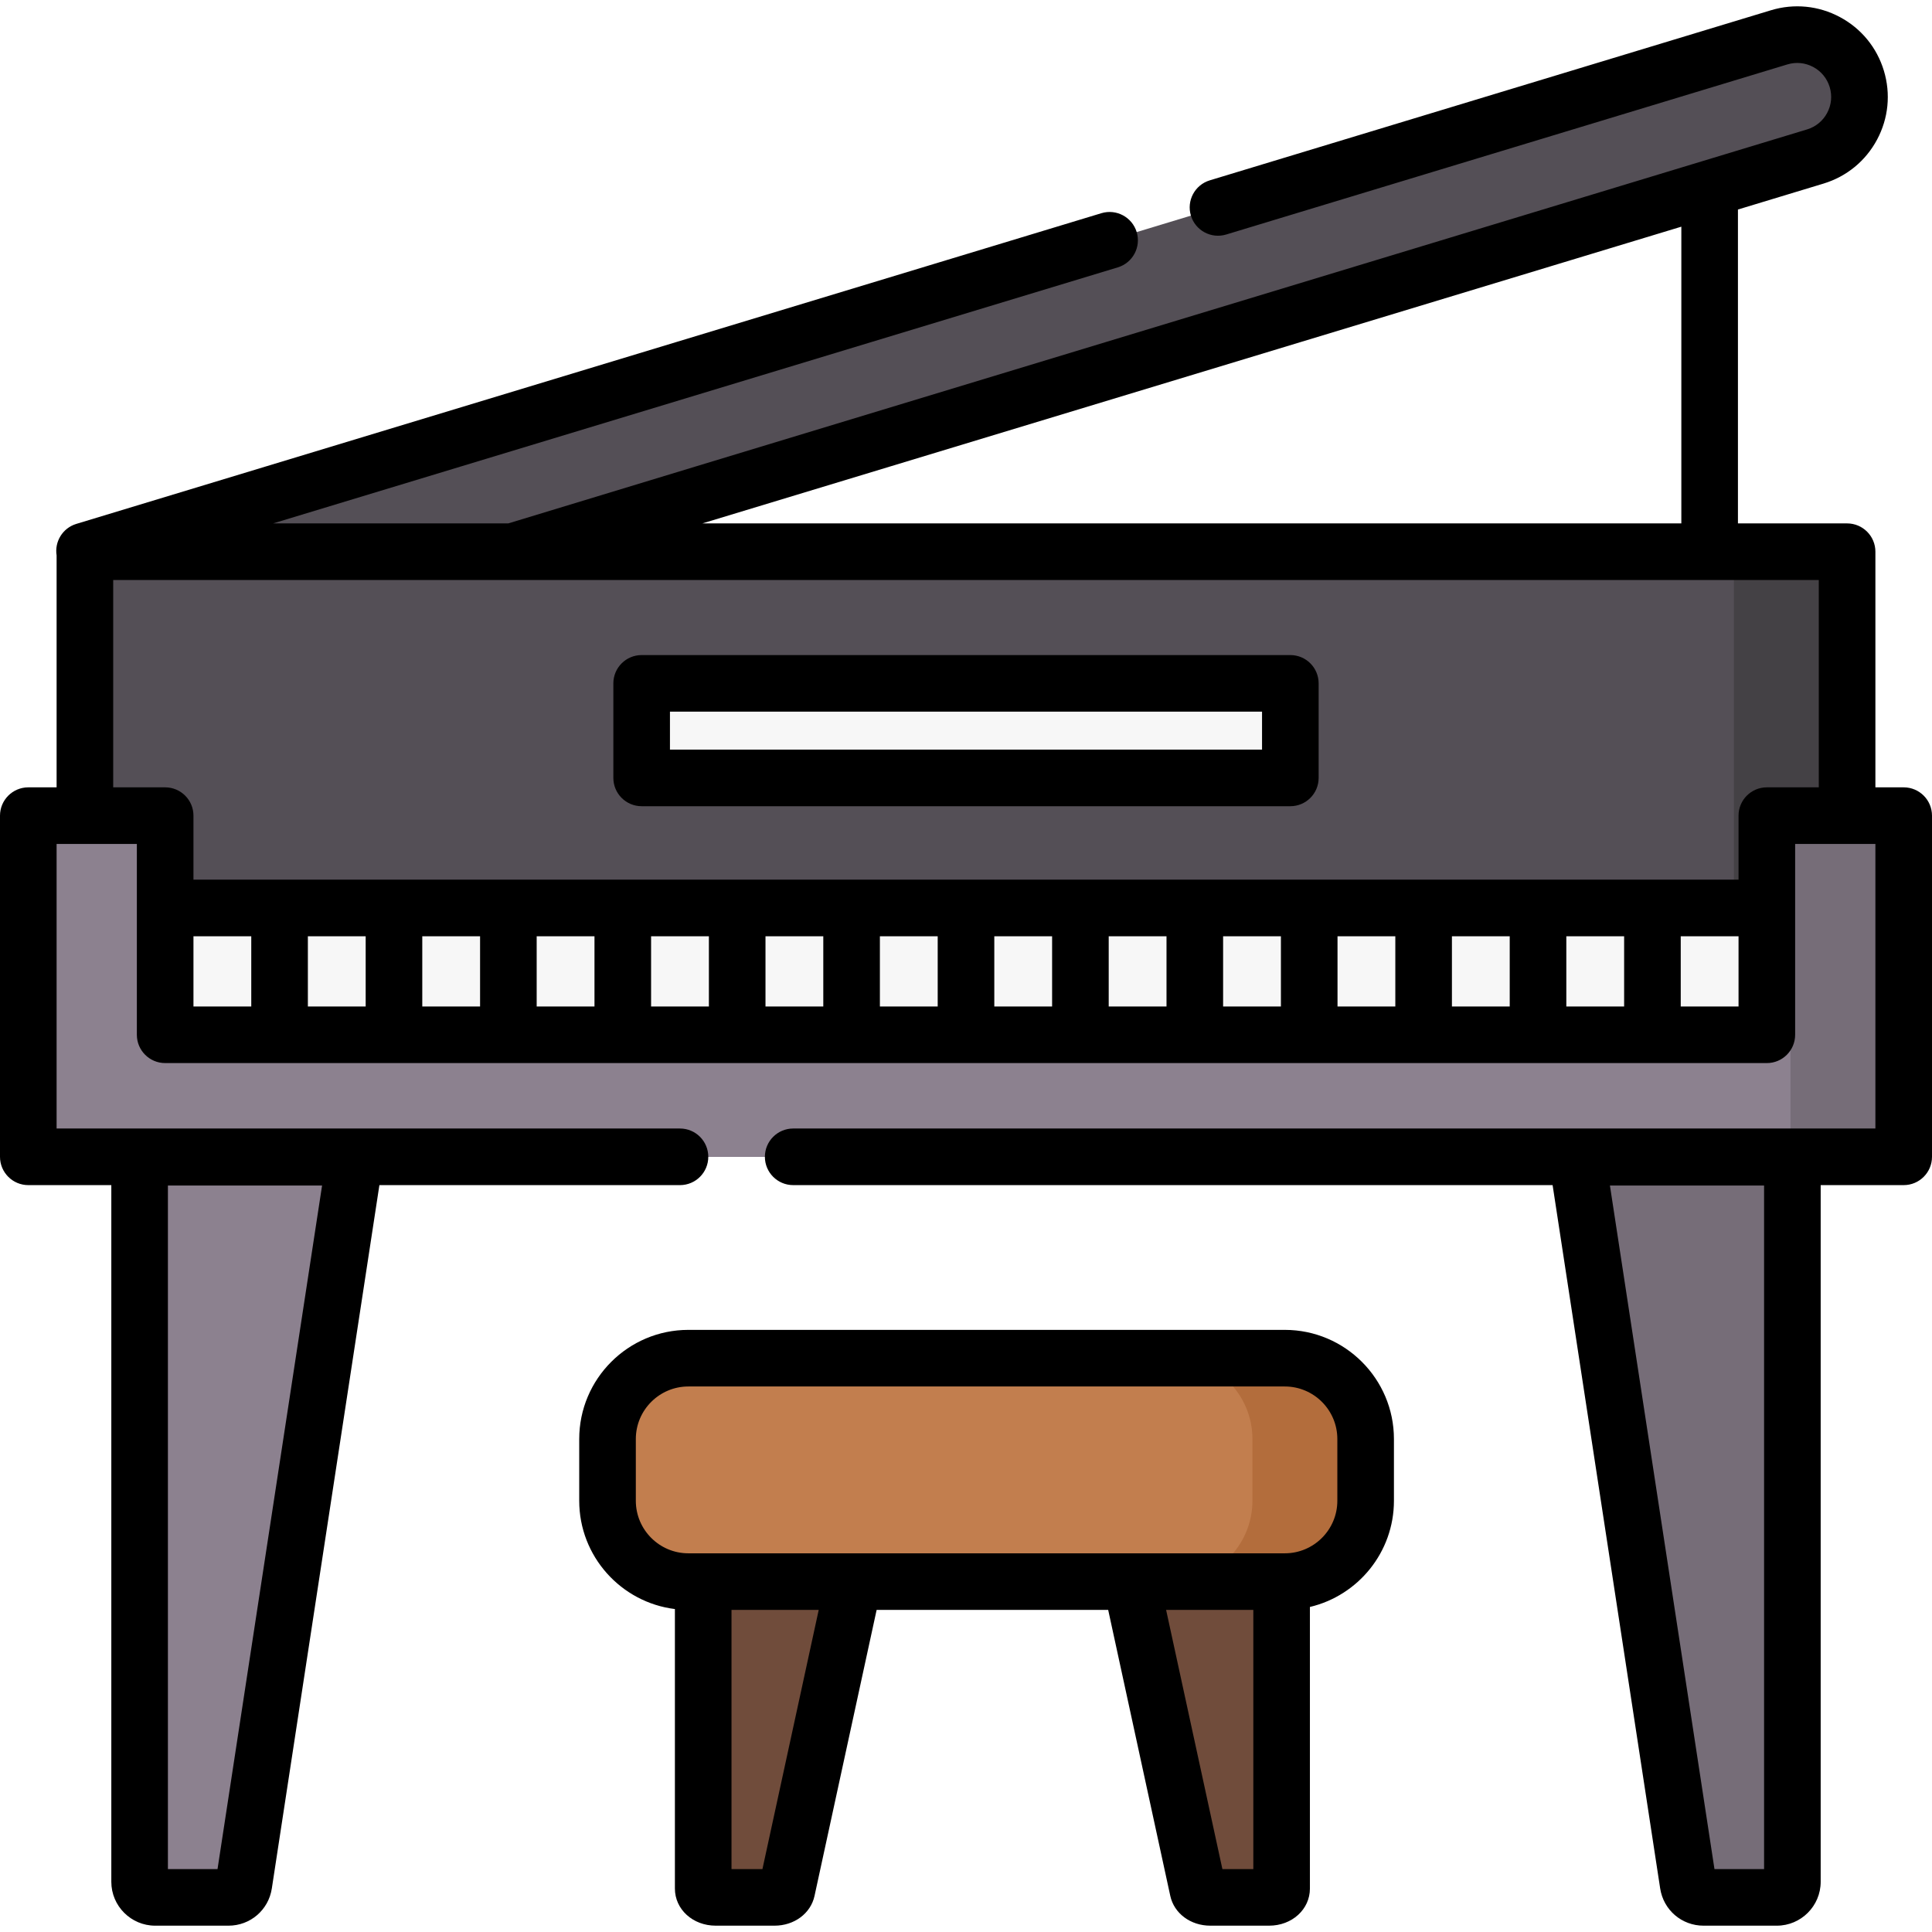
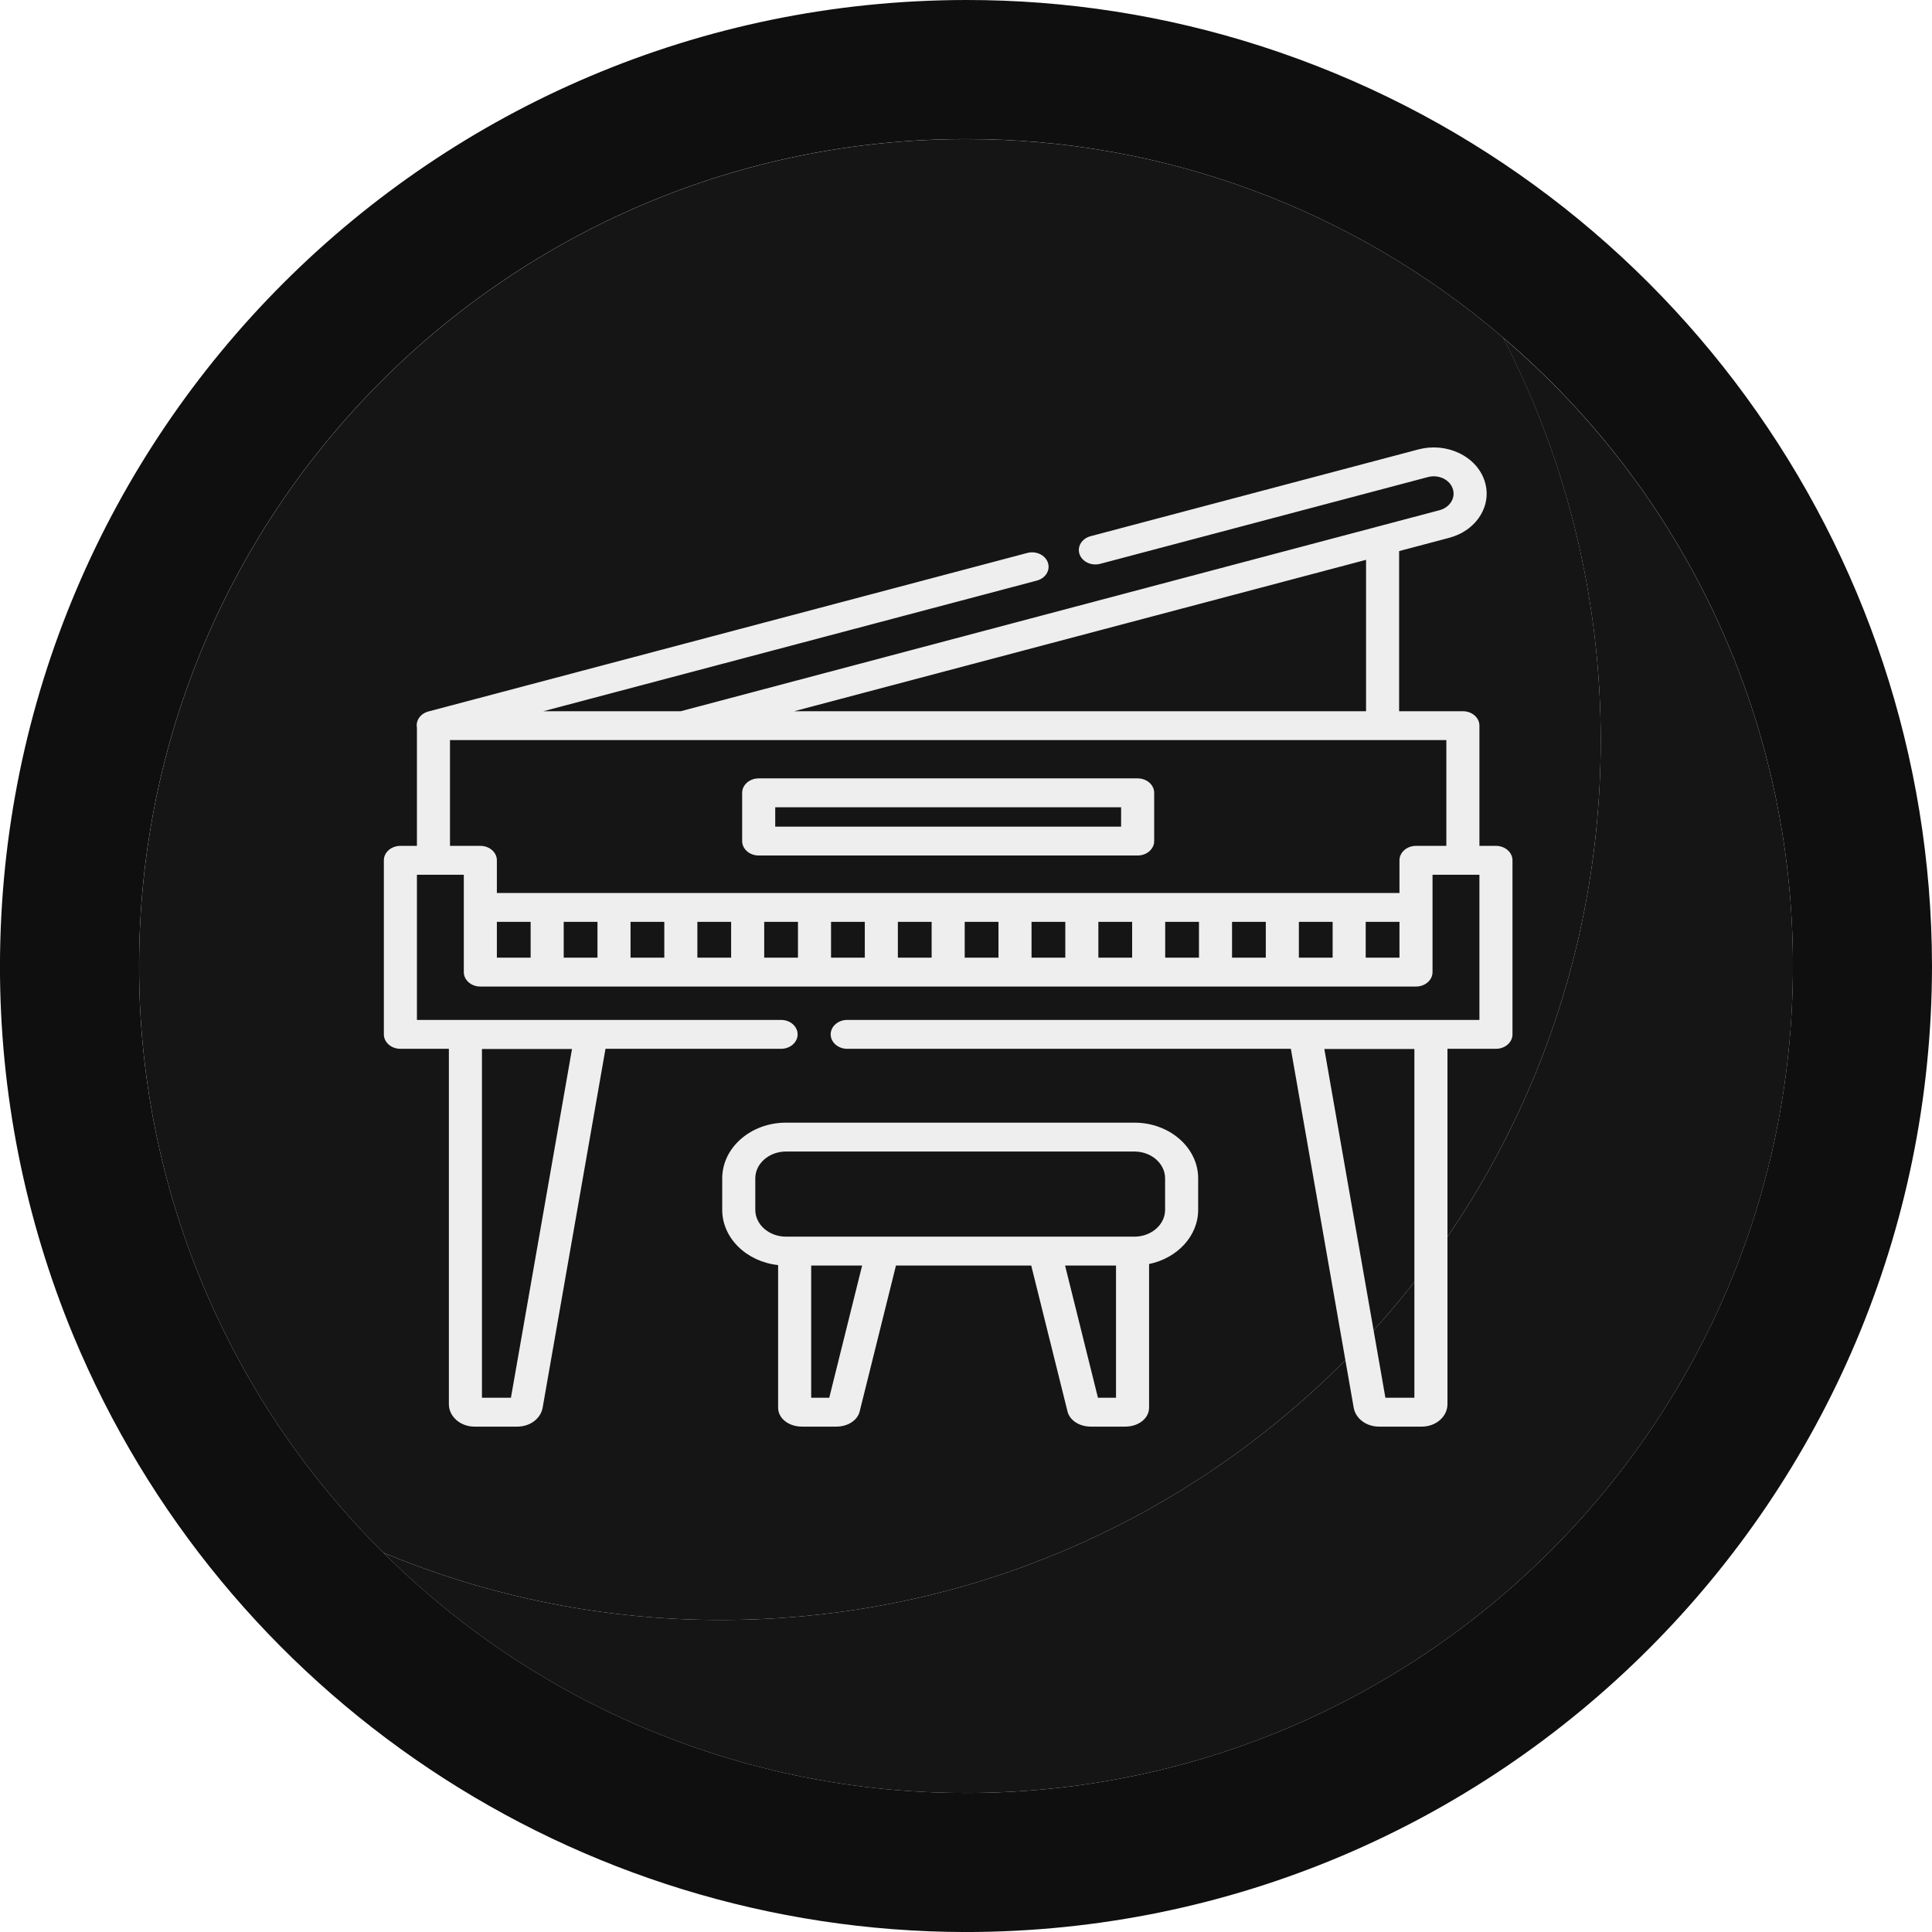
- <svg xmlns="http://www.w3.org/2000/svg" id="Capa_1" enable-background="new 0 0 512 512" height="512" viewBox="0 0 512 512" width="512">
-   <g>
-     <g>
-       <path d="m492.066 20.902c-2.643-8.721-11.858-13.648-20.577-11.004l-449.089 136.117c-.031.01-.06.023-.091.033v31.513c1.561.485 3.2.749 4.871.749 1.585 0 3.197-.23 4.792-.714l449.09-136.118c8.721-2.643 13.648-11.855 11.004-20.576z" fill="#544f56" />
-     </g>
-     <g>
-       <path d="m60.54 502.824h-19.408c-2.282 0-4.132-1.85-4.132-4.132v-192.018h57.088l-29.464 192.643c-.308 2.017-2.043 3.507-4.084 3.507z" fill="#8c818f" />
-     </g>
-     <g>
-       <path d="m22.5 146.207h467v160.362h-467z" fill="#544f56" />
-     </g>
-     <g>
-       <path d="m459.5 146.207h30v160.362h-30z" fill="#444145" />
-     </g>
-     <g>
-       <path d="m468.231 216.154v58.071h-424.462v-58.071h-36.269v58.071 32.343h36.269 424.462 36.269v-32.343-58.071z" fill="#8c818f" />
-     </g>
-     <g>
-       <path d="m474.5 216.154v58.071 32.343h30v-32.343-58.071z" fill="#766d78" />
-     </g>
-     <g>
-       <path d="m43.769 240.62h30.319v33.605h-30.319z" fill="#f7f7f7" />
-     </g>
-     <g>
-       <path d="m74.088 240.62h30.319v33.605h-30.319z" fill="#f7f7f7" />
-     </g>
-     <g>
-       <path d="m104.406 240.62h30.319v33.605h-30.319z" fill="#f7f7f7" />
-     </g>
-     <g>
-       <path d="m134.725 240.62h30.319v33.605h-30.319z" fill="#f7f7f7" />
-     </g>
-     <g>
-       <path d="m165.044 240.62h30.319v33.605h-30.319z" fill="#f7f7f7" />
-     </g>
-     <g>
-       <path d="m195.363 240.62h30.319v33.605h-30.319z" fill="#f7f7f7" />
-     </g>
-     <g>
-       <path d="m225.681 240.62h30.319v33.605h-30.319z" fill="#f7f7f7" />
-     </g>
-     <g>
-       <path d="m256 240.62h30.319v33.605h-30.319z" fill="#f7f7f7" />
-     </g>
-     <g>
-       <path d="m286.319 240.62h30.319v33.605h-30.319z" fill="#f7f7f7" />
-     </g>
-     <g>
-       <path d="m316.637 240.62h30.319v33.605h-30.319z" fill="#f7f7f7" />
-     </g>
-     <g>
-       <path d="m346.956 240.62h30.319v33.605h-30.319z" fill="#f7f7f7" />
-     </g>
-     <g>
-       <path d="m377.275 240.62h30.319v33.605h-30.319z" fill="#f7f7f7" />
-     </g>
-     <g>
-       <path d="m407.593 240.62h30.319v33.605h-30.319z" fill="#f7f7f7" />
-     </g>
-     <g>
-       <path d="m437.912 240.62h30.319v33.605h-30.319z" fill="#f7f7f7" />
-     </g>
-     <g>
-       <path d="m205.252 502.824h-15.579c-1.832 0-3.316-1.046-3.316-2.336v-108.556h45.824l-23.65 108.91c-.248 1.14-1.641 1.982-3.279 1.982z" fill="#704c3b" />
-     </g>
-     <g>
-       <path d="m320.748 502.824h15.579c1.832 0 3.316-1.046 3.316-2.336v-108.556h-45.824l23.65 108.91c.248 1.14 1.641 1.982 3.279 1.982z" fill="#704c3b" />
-     </g>
-     <g>
-       <path d="m451.46 502.824h19.409c2.282 0 4.132-1.85 4.132-4.132v-192.018h-57.088l29.464 192.643c.307 2.017 2.042 3.507 4.083 3.507z" fill="#766d78" />
-     </g>
-     <g>
-       <path d="m170.046 181.1h171.909v25.054h-171.909z" fill="#f7f7f7" />
-     </g>
-     <g>
-       <path d="m340.485 419.144h-158.061c-11.832 0-21.424-9.592-21.424-21.424v-16.365c0-11.832 9.592-21.424 21.424-21.424h158.061c11.832 0 21.424 9.592 21.424 21.424v16.365c0 11.832-9.592 21.424-21.424 21.424z" fill="#c27e4e" />
-     </g>
-     <g>
-       <path d="m340.485 359.93h-30c11.832 0 21.424 9.592 21.424 21.424v16.365c0 11.832-9.592 21.424-21.424 21.424h30c11.832 0 21.424-9.592 21.424-21.424v-16.365c0-11.832-9.592-21.424-21.424-21.424z" fill="#b36d3c" />
-     </g>
-     <g>
-       <path d="m504.5 208.654h-7.5v-62.447c0-4.142-3.358-7.5-7.5-7.5h-28.928v-83.181l22.665-6.87c6.135-1.86 11.178-5.997 14.202-11.65 3.023-5.653 3.664-12.145 1.805-18.28s-5.997-11.179-11.651-14.202c-5.655-3.024-12.146-3.664-18.279-1.804l-148.708 45.073c-3.964 1.201-6.204 5.389-5.003 9.353 1.202 3.964 5.391 6.202 9.353 5.002l148.71-45.074c2.299-.698 4.733-.457 6.853.677 2.121 1.134 3.672 3.025 4.369 5.326.698 2.301.457 4.735-.676 6.854-1.134 2.12-3.025 3.671-5.326 4.369l-28.003 8.488c-.024.007-.048.014-.073.022 0 0-315.79 95.75-316.105 95.896h-62.336l223.861-67.852c3.964-1.201 6.204-5.389 5.002-9.353-1.202-3.965-5.392-6.203-9.353-5.002l-271.654 82.339c-3.631 1.101-5.807 4.707-5.225 8.352v61.465h-7.5c-4.142 0-7.5 3.358-7.5 7.5v90.414c0 4.142 3.358 7.5 7.5 7.5h22v184.625c0 6.414 5.218 11.631 11.631 11.631h19.409c5.787 0 10.623-4.152 11.498-9.873l28.506-186.383h79.659c4.142 0 7.5-3.358 7.5-7.5s-3.358-7.5-7.5-7.5h-165.203v-75.414h21.269v16.966 33.605c0 4.142 3.358 7.5 7.5 7.5h424.462c4.142 0 7.5-3.358 7.5-7.5v-33.606-16.966h21.269v75.414h-286.797c-4.142 0-7.5 3.358-7.5 7.5s3.358 7.5 7.5 7.5h201.253l28.506 186.383c.875 5.721 5.71 9.873 11.498 9.873h19.409c6.414 0 11.631-5.218 11.631-11.631v-184.625h22c4.142 0 7.5-3.358 7.5-7.5v-90.414c0-4.142-3.358-7.5-7.5-7.5zm-446.853 286.67h-13.147v-181.15h40.854zm409.853 0h-13.148l-27.706-181.15h40.854zm-21.928-435.252v78.634h-259.437zm-394.303 188.048h15.319v18.605h-15.319zm30.319 0h15.319v18.605h-15.319zm30.319 0h15.318v18.605h-15.318zm30.318 0h15.319v18.605h-15.319zm30.319 0h15.319v18.605h-15.319zm30.319 0h15.318v18.605h-15.318zm30.318 0h15.319v18.605h-15.319zm30.319 0h15.319v18.605h-15.319zm30.319 0h15.318v18.605h-15.318zm30.318 0h15.319v18.605h-15.319zm30.319 0h15.319v18.605h-15.319zm30.319 0h15.318v18.605h-15.318zm30.318 0h15.319v18.605h-15.319zm45.638 18.605h-15.319v-18.605h15.319zm7.5-58.071c-4.142 0-7.5 3.358-7.5 7.5v16.966h-409.462v-16.966c0-4.142-3.358-7.5-7.5-7.5h-13.769v-54.947h452v54.947z" />
-       <path d="m341.955 173.6h-171.91c-4.142 0-7.5 3.358-7.5 7.5v25.054c0 4.142 3.358 7.5 7.5 7.5h171.909c4.142 0 7.5-3.358 7.5-7.5v-25.054c.001-4.142-3.357-7.5-7.499-7.5zm-7.5 25.054h-156.91v-10.054h156.909v10.054z" />
-       <path d="m340.485 352.43h-158.061c-15.949 0-28.924 12.975-28.924 28.924v16.365c0 14.74 11.086 26.932 25.356 28.696v74.072c0 5.515 4.751 9.836 10.816 9.836h15.579c5.237 0 9.599-3.245 10.607-7.891l16.458-75.789h61.365l16.457 75.788c1.009 4.646 5.371 7.892 10.608 7.892h15.579c6.065 0 10.816-4.32 10.816-9.836v-74.627c12.748-3.016 22.266-14.485 22.266-28.142v-16.365c.002-15.947-12.973-28.923-28.922-28.923zm-138.431 142.894h-8.197v-68.68h23.111zm121.892 0-14.914-68.68h23.111v68.68zm30.463-97.604c0 7.678-6.247 13.924-13.924 13.924h-158.061c-7.678 0-13.924-6.246-13.924-13.924v-16.365c0-7.678 6.247-13.924 13.924-13.924h158.061c7.678 0 13.924 6.246 13.924 13.924z" />
+ <svg xmlns="http://www.w3.org/2000/svg" width="62.145" height="62.145" viewBox="0 0 62.145 62.145" version="1.1" id="svg8">
+   <defs id="defs12" />
+   <g id="Group_1705" data-name="Group 1705" transform="translate(0)">
+     <g id="Group_1696" data-name="Group 1696" transform="translate(0 0)">
+       <path id="Path_3054" data-name="Path 3054" d="M-3102.393-1312.567a28.288,28.288,0,0,1-28.29,28.291,28.152,28.152,0,0,1-10.87-2.165,26.518,26.518,0,0,1-7.855-18.869,26.6,26.6,0,0,1,26.6-26.6,26.46,26.46,0,0,1,17.277,6.388A28.17,28.17,0,0,1-3102.393-1312.567Z" transform="translate(3153.882 1336.384)" fill="#eee" style="fill-opacity:1;fill:#151515" />
+       <path id="Path_3055" data-name="Path 3055" d="M-3113.844-1335.425a30.819,30.819,0,0,0-9.493-1.485,31.108,31.108,0,0,0-31.073,31.073,31.014,31.014,0,0,0,2.354,11.873,31.134,31.134,0,0,0,28.719,19.2,31.1,31.1,0,0,0,31.073-31.073A31.12,31.12,0,0,0-3113.844-1335.425Zm-9.493,56.187a26.507,26.507,0,0,1-18.743-7.731,26.517,26.517,0,0,1-7.856-18.869,26.6,26.6,0,0,1,26.6-26.6,26.461,26.461,0,0,1,17.276,6.388,26.48,26.48,0,0,1,9.322,20.211A26.6,26.6,0,0,1-3123.336-1279.237Z" transform="translate(3154.409 1336.91)" fill="#0f0f0f" />
+       <path id="Path_3056" data-name="Path 3056" d="M-3095.286-1304.558a26.6,26.6,0,0,1-26.6,26.6,26.51,26.51,0,0,1-18.744-7.73,28.159,28.159,0,0,0,10.871,2.165,28.288,28.288,0,0,0,28.29-28.29,28.157,28.157,0,0,0-3.142-12.955A26.478,26.478,0,0,1-3095.286-1304.558Z" transform="translate(3152.958 1335.631)" fill="#d4cecb" style="fill:#151515;fill-opacity:1" />
+       <g id="g2799" transform="matrix(0.07090542,0,0,0.06192357,12.34721,14.28775)" style="fill:#eeeeee;fill-opacity:1">
+         <path d="M 504.5,208.654 H 497 v -62.447 c 0,-4.142 -3.358,-7.5 -7.5,-7.5 H 460.572 V 55.526 l 22.665,-6.87 c 6.135,-1.86 11.178,-5.997 14.202,-11.65 3.023,-5.653 3.664,-12.145 1.805,-18.28 C 497.385,12.591 493.247,7.547 487.593,4.524 481.938,1.5 475.447,0.86 469.314,2.72 L 320.606,47.793 c -3.964,1.201 -6.204,5.389 -5.003,9.353 1.202,3.964 5.391,6.202 9.353,5.002 l 148.71,-45.074 c 2.299,-0.698 4.733,-0.457 6.853,0.677 2.121,1.134 3.672,3.025 4.369,5.326 0.698,2.301 0.457,4.735 -0.676,6.854 -1.134,2.12 -3.025,3.671 -5.326,4.369 l -28.003,8.488 c -0.024,0.007 -0.048,0.014 -0.073,0.022 0,0 -315.79,95.75 -316.105,95.896 H 72.369 L 296.23,70.854 c 3.964,-1.201 6.204,-5.389 5.002,-9.353 -1.202,-3.965 -5.392,-6.203 -9.353,-5.002 L 20.225,138.838 c -3.631,1.101 -5.807,4.707 -5.225,8.352 v 61.465 H 7.5 c -4.142,0 -7.5,3.358 -7.5,7.5 v 90.414 c 0,4.142 3.358,7.5 7.5,7.5 h 22 v 184.625 c 0,6.414 5.218,11.631 11.631,11.631 H 60.54 c 5.787,0 10.623,-4.152 11.498,-9.873 l 28.506,-186.383 h 79.659 c 4.142,0 7.5,-3.358 7.5,-7.5 0,-4.142 -3.358,-7.5 -7.5,-7.5 H 15 v -75.414 h 21.269 v 16.966 33.605 c 0,4.142 3.358,7.5 7.5,7.5 h 424.462 c 4.142,0 7.5,-3.358 7.5,-7.5 V 240.62 223.654 H 497 v 75.414 H 210.203 c -4.142,0 -7.5,3.358 -7.5,7.5 0,4.142 3.358,7.5 7.5,7.5 h 201.253 l 28.506,186.383 c 0.875,5.721 5.71,9.873 11.498,9.873 h 19.409 c 6.414,0 11.631,-5.218 11.631,-11.631 V 314.068 h 22 c 4.142,0 7.5,-3.358 7.5,-7.5 v -90.414 c 0,-4.142 -3.358,-7.5 -7.5,-7.5 z M 57.647,495.324 H 44.5 v -181.15 h 40.854 z m 409.853,0 H 454.352 L 426.646,314.174 H 467.5 Z M 445.572,60.072 v 78.634 H 186.135 Z M 51.269,248.12 h 15.319 v 18.605 H 51.269 Z m 30.319,0 h 15.319 v 18.605 H 81.588 Z m 30.319,0 h 15.318 v 18.605 h -15.318 z m 30.318,0 h 15.319 v 18.605 h -15.319 z m 30.319,0 h 15.319 v 18.605 h -15.319 z m 30.319,0 h 15.318 v 18.605 h -15.318 z m 30.318,0 H 248.5 v 18.605 h -15.319 z m 30.319,0 h 15.319 v 18.605 H 263.5 Z m 30.319,0 h 15.318 v 18.605 h -15.318 z m 30.318,0 h 15.319 v 18.605 h -15.319 z m 30.319,0 h 15.319 v 18.605 h -15.319 z m 30.319,0 h 15.318 v 18.605 h -15.318 z m 30.318,0 h 15.319 v 18.605 h -15.319 z m 45.638,18.605 H 445.412 V 248.12 h 15.319 z m 7.5,-58.071 c -4.142,0 -7.5,3.358 -7.5,7.5 V 233.12 H 51.269 v -16.966 c 0,-4.142 -3.358,-7.5 -7.5,-7.5 H 30 v -54.947 h 452 v 54.947 z" id="path2793" style="fill:#eeeeee;fill-opacity:1" />
+         <path d="m 341.955,173.6 h -171.91 c -4.142,0 -7.5,3.358 -7.5,7.5 v 25.054 c 0,4.142 3.358,7.5 7.5,7.5 h 171.909 c 4.142,0 7.5,-3.358 7.5,-7.5 V 181.1 c 10e-4,-4.142 -3.357,-7.5 -7.499,-7.5 z m -7.5,25.054 H 177.545 V 188.6 h 156.909 v 10.054 z" id="path2795" style="fill:#eeeeee;fill-opacity:1" />
+         <path d="M 340.485,352.43 H 182.424 c -15.949,0 -28.924,12.975 -28.924,28.924 v 16.365 c 0,14.74 11.086,26.932 25.356,28.696 v 74.072 c 0,5.515 4.751,9.836 10.816,9.836 h 15.579 c 5.237,0 9.599,-3.245 10.607,-7.891 l 16.458,-75.789 h 61.365 l 16.457,75.788 c 1.009,4.646 5.371,7.892 10.608,7.892 h 15.579 c 6.065,0 10.816,-4.32 10.816,-9.836 V 425.86 c 12.748,-3.016 22.266,-14.485 22.266,-28.142 V 381.353 C 369.409,365.406 356.434,352.43 340.485,352.43 Z M 202.054,495.324 h -8.197 v -68.68 h 23.111 z m 121.892,0 -14.914,-68.68 h 23.111 v 68.68 z m 30.463,-97.604 c 0,7.678 -6.247,13.924 -13.924,13.924 H 182.424 c -7.678,0 -13.924,-6.246 -13.924,-13.924 v -16.365 c 0,-7.678 6.247,-13.924 13.924,-13.924 h 158.061 c 7.678,0 13.924,6.246 13.924,13.924 z" id="path2797" style="fill:#eeeeee;fill-opacity:1" />
+       </g>
    </g>
  </g>
</svg>
